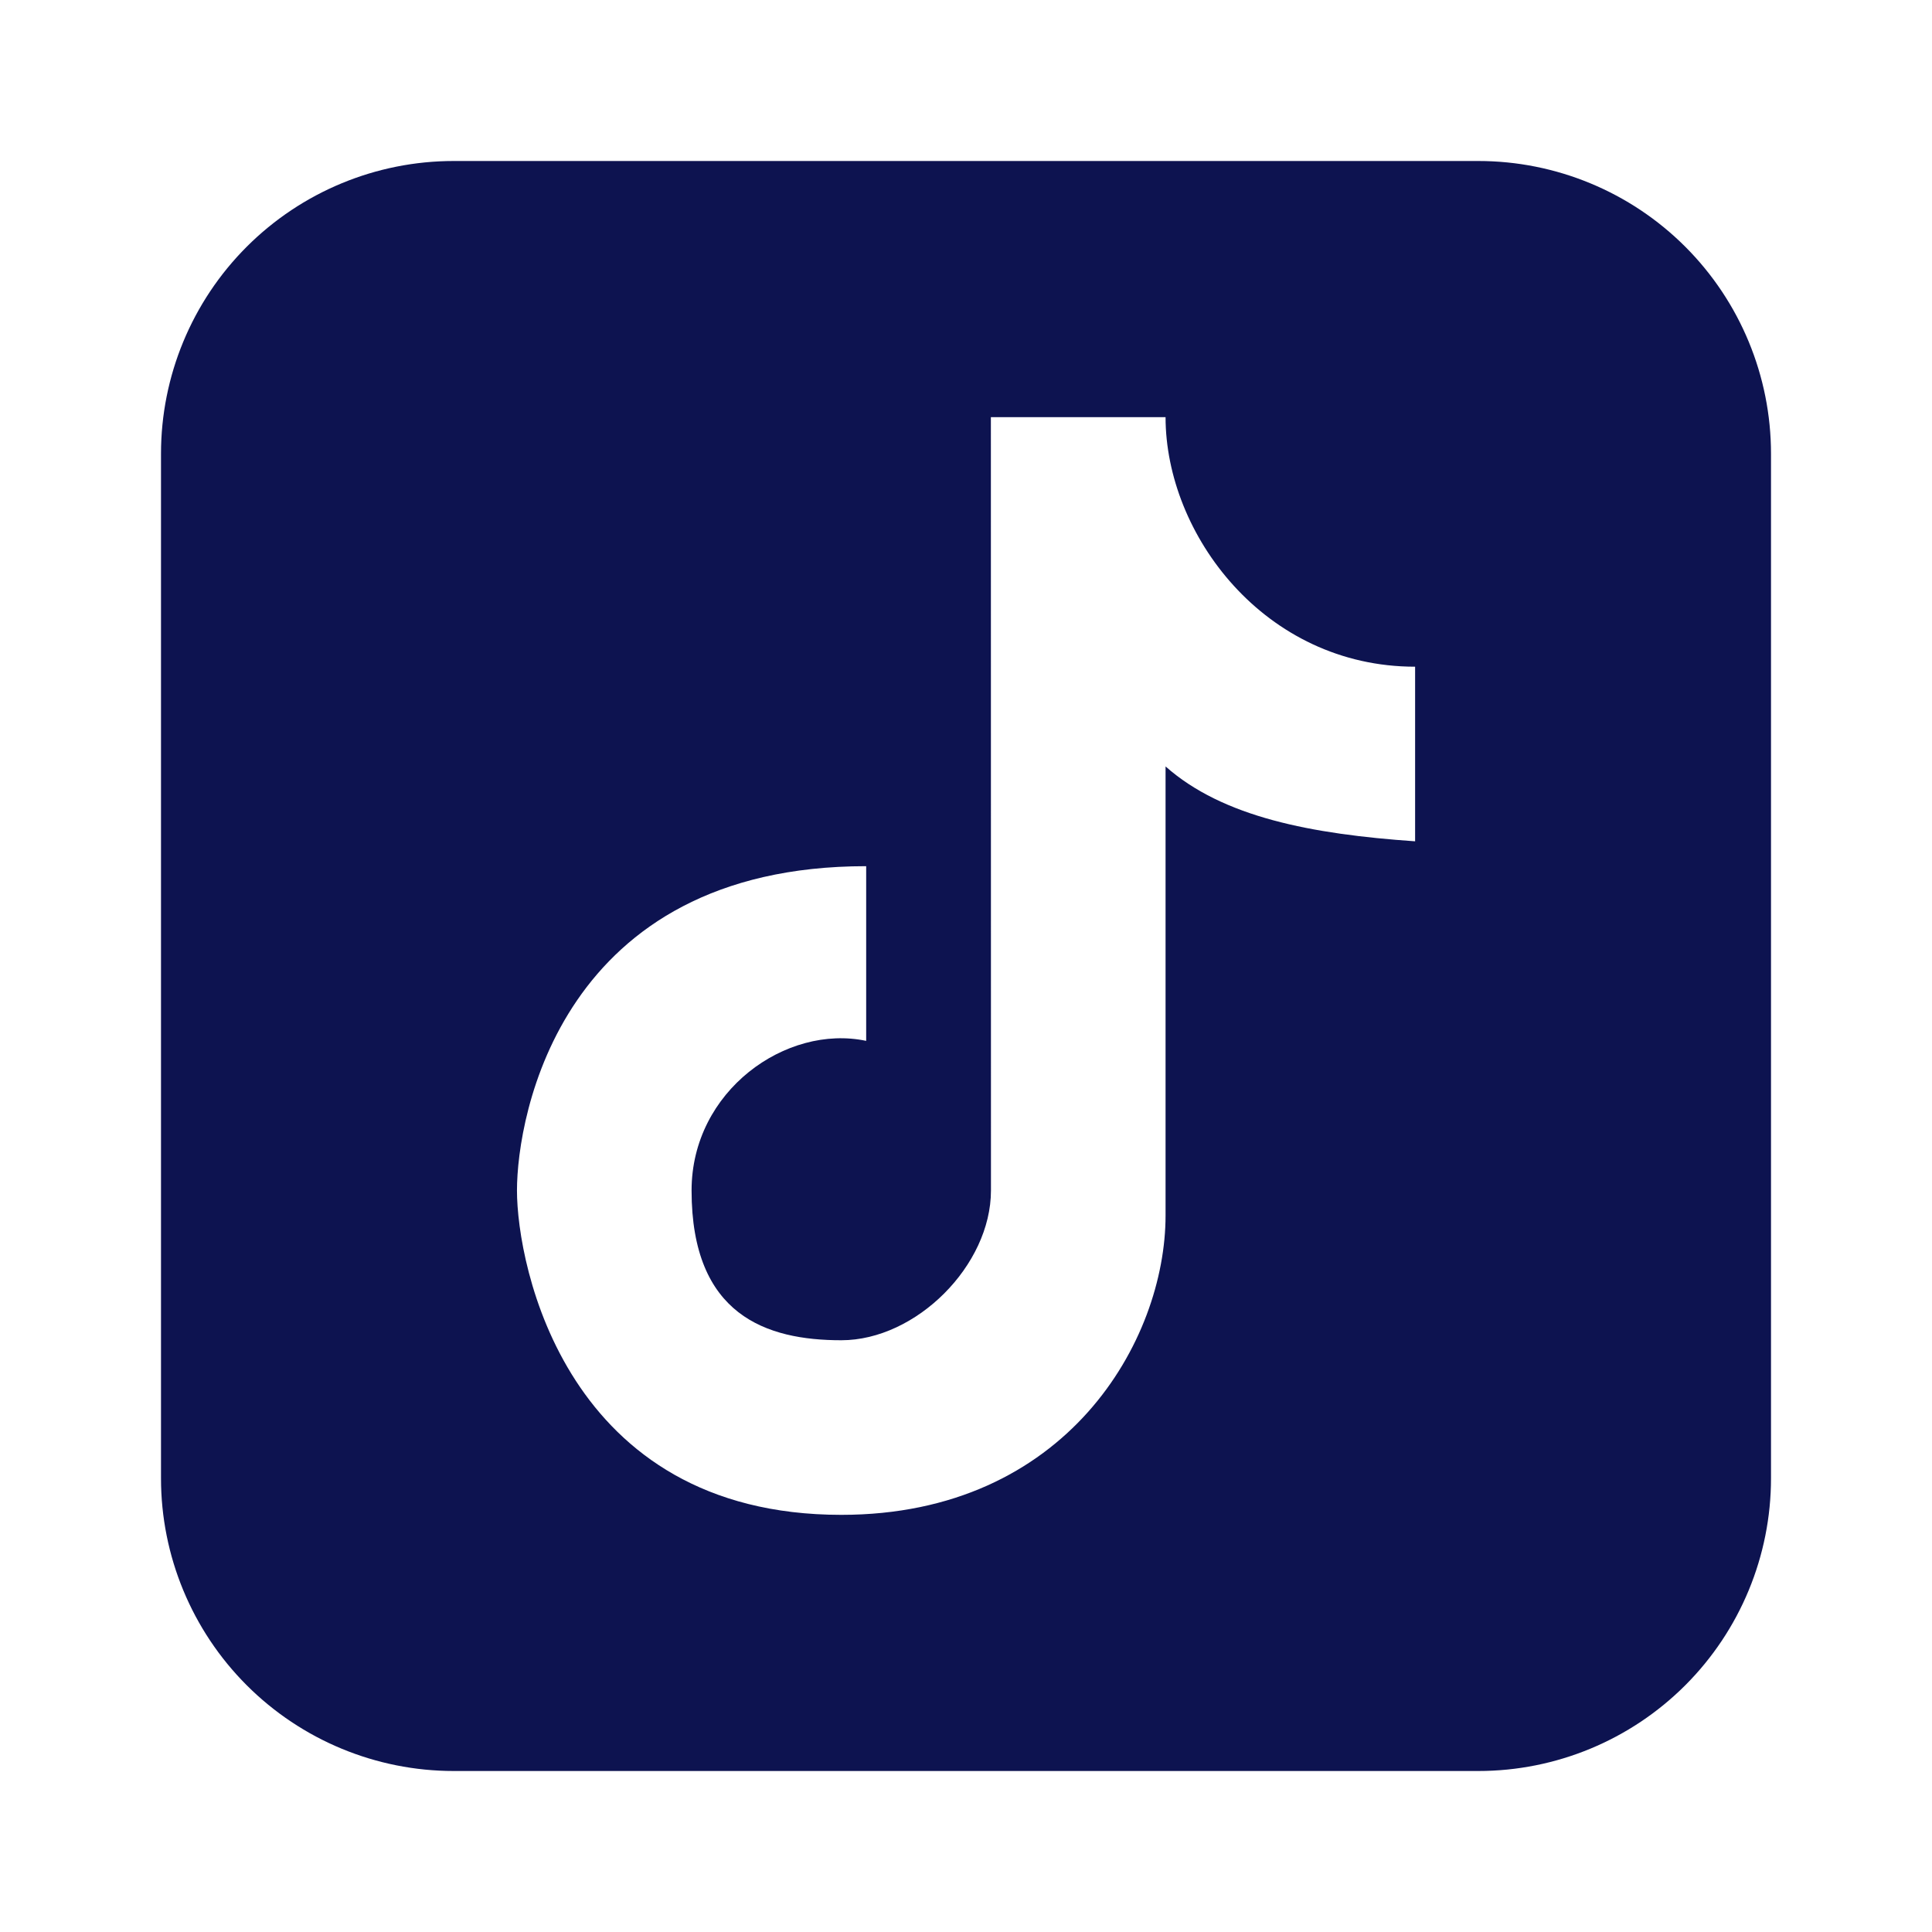
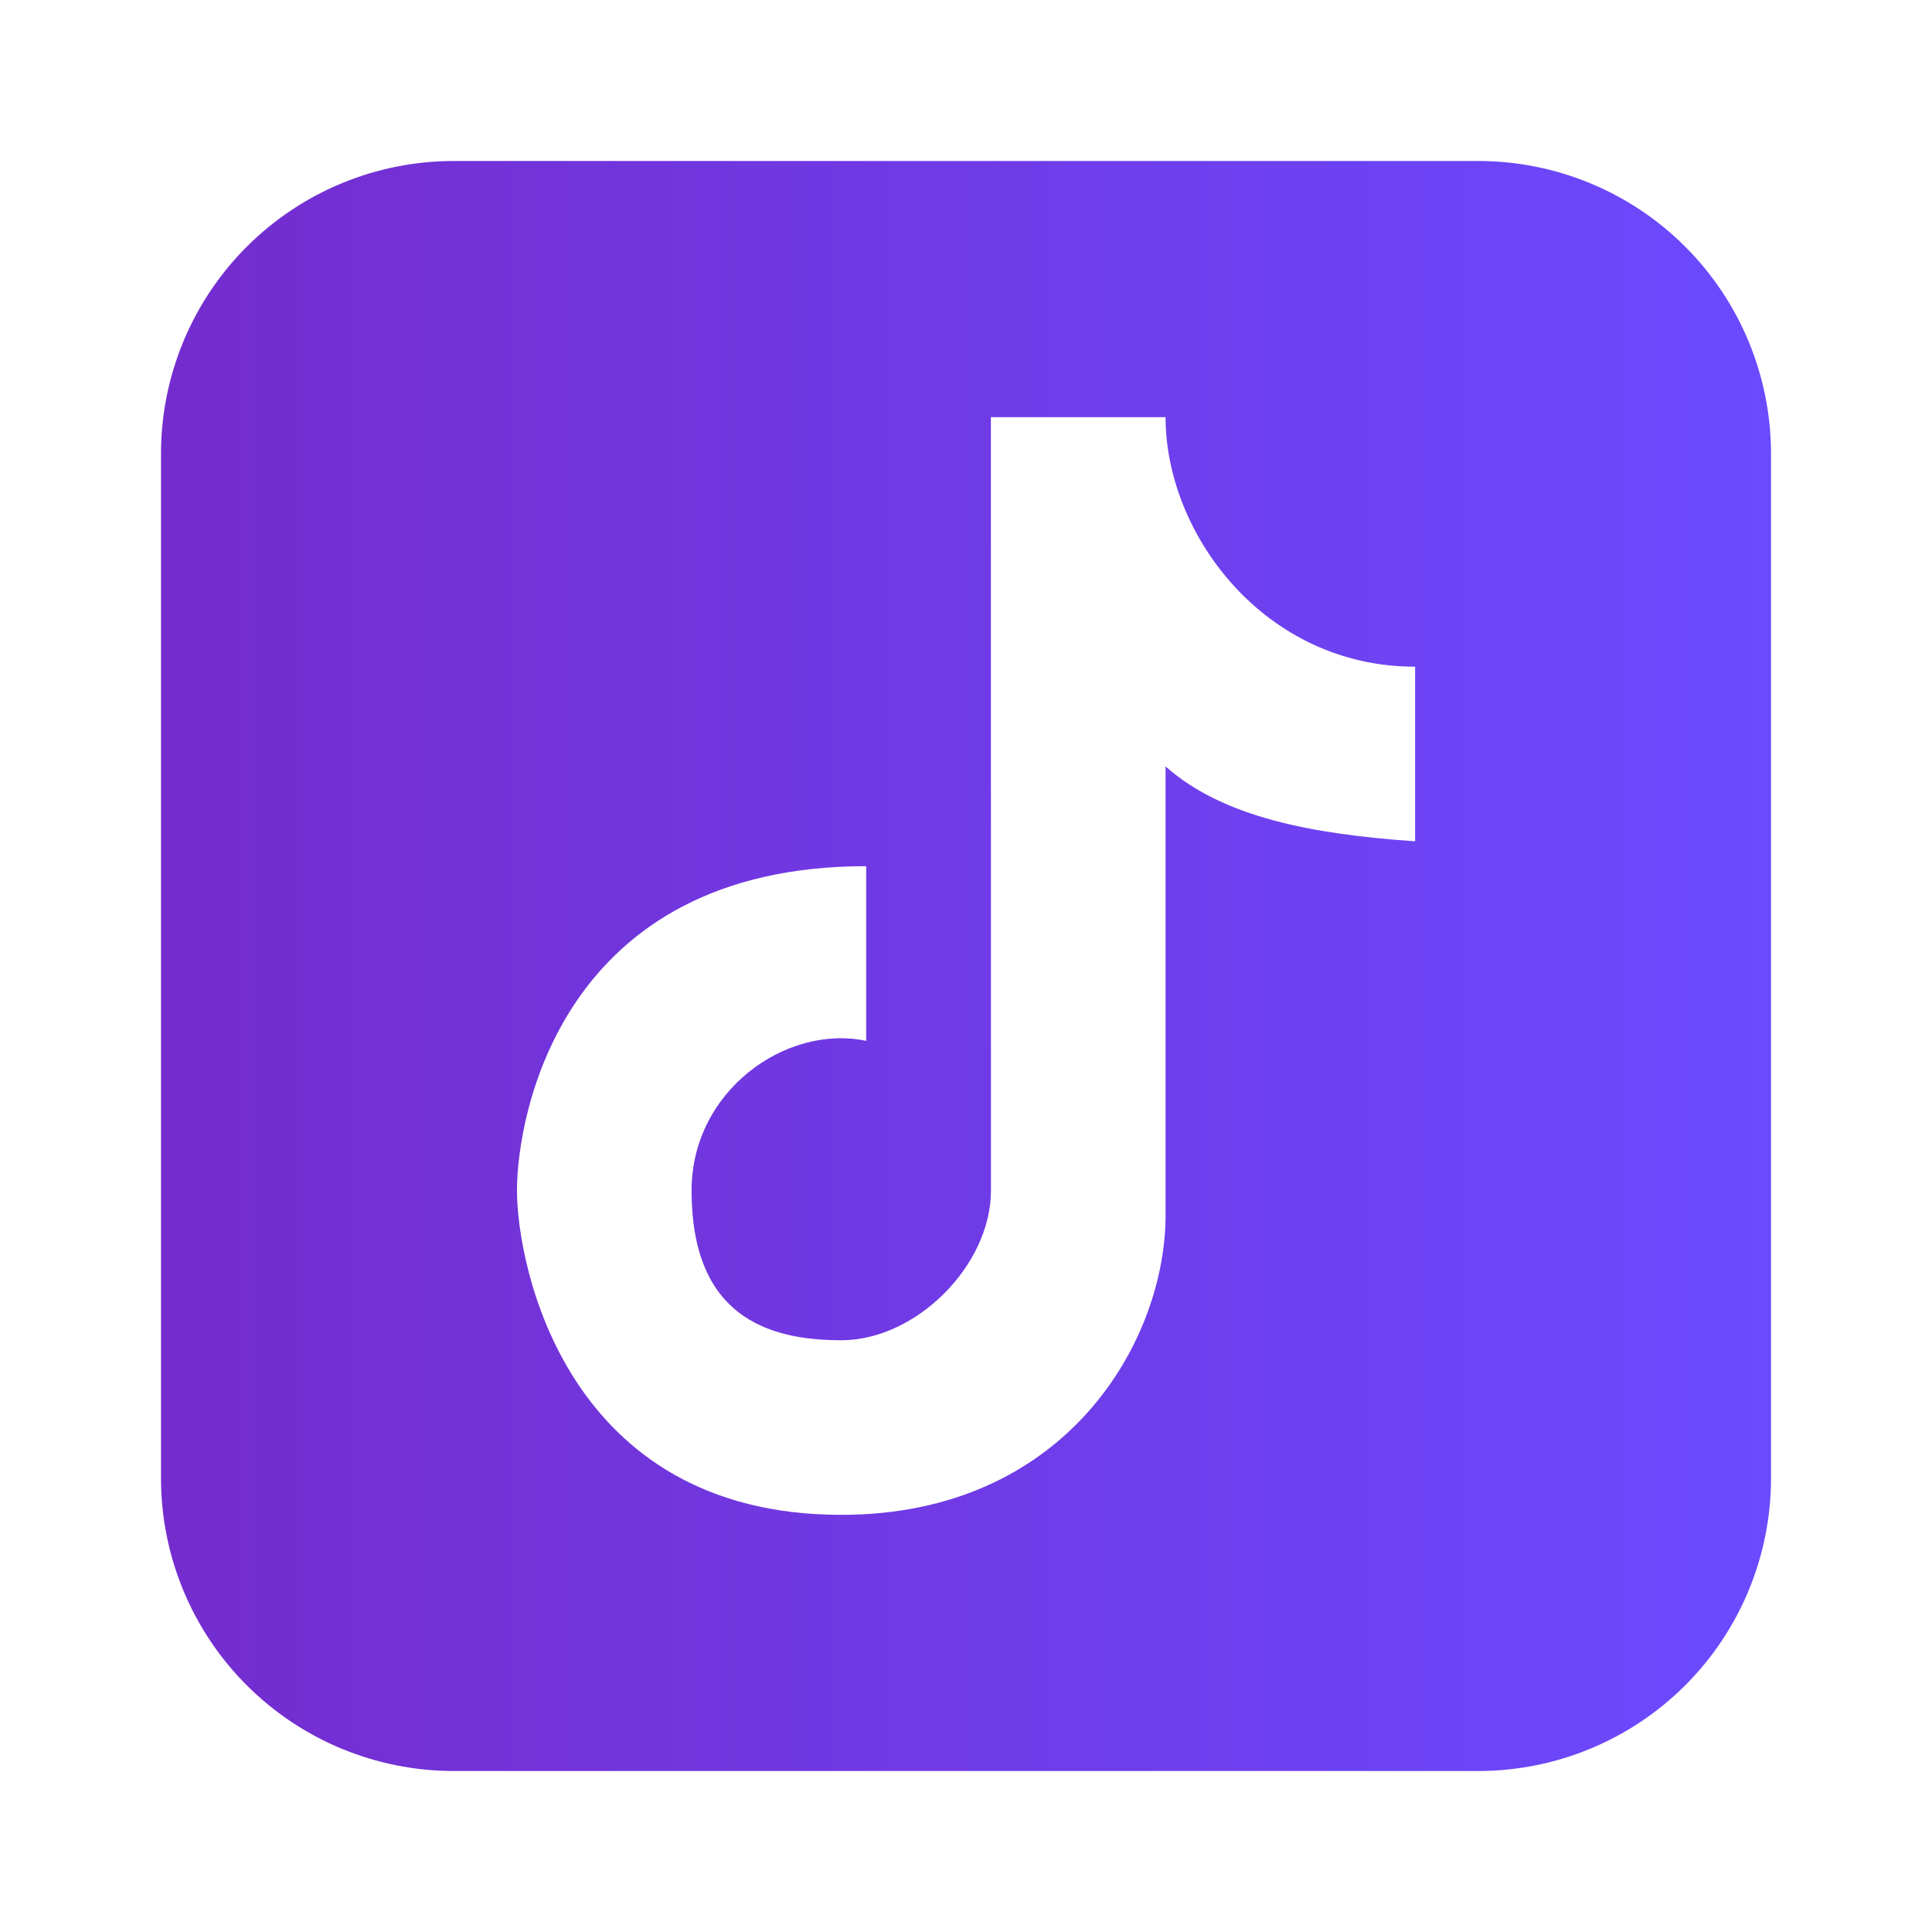
<svg xmlns="http://www.w3.org/2000/svg" preserveAspectRatio="none" overflow="visible" style="display: block;" width="24" height="24" viewBox="0 0 24 24" fill="none">
  <g id="Logos/ Tiktok">
-     <path id="Vector" fill-rule="evenodd" clip-rule="evenodd" d="M5.636 2C4.672 2 3.747 2.383 3.065 3.065C2.383 3.747 2 4.672 2 5.636V18.364C2 19.328 2.383 20.253 3.065 20.935C3.747 21.617 4.672 22 5.636 22H18.364C19.328 22 20.253 21.617 20.935 20.935C21.617 20.253 22 19.328 22 18.364V5.636C22 4.672 21.617 3.747 20.935 3.065C20.253 2.383 19.328 2 18.364 2H5.636ZM12.309 5.182H14.479C14.479 6.636 15.708 8.282 17.579 8.282V10.451C16.291 10.362 15.19 10.151 14.479 9.521V15.099C14.479 16.649 13.254 18.818 10.451 18.818C7.027 18.818 6.422 15.718 6.422 14.789C6.422 13.86 6.967 10.76 10.76 10.76V12.93C9.768 12.72 8.591 13.549 8.591 14.789C8.591 16.339 9.521 16.649 10.451 16.649C11.381 16.649 12.31 15.719 12.31 14.789L12.309 5.182Z" fill="#0D1350" />
+     <path id="Vector" fill-rule="evenodd" clip-rule="evenodd" d="M5.636 2C4.672 2 3.747 2.383 3.065 3.065C2.383 3.747 2 4.672 2 5.636V18.364C2 19.328 2.383 20.253 3.065 20.935C3.747 21.617 4.672 22 5.636 22H18.364C19.328 22 20.253 21.617 20.935 20.935C21.617 20.253 22 19.328 22 18.364V5.636C22 4.672 21.617 3.747 20.935 3.065C20.253 2.383 19.328 2 18.364 2H5.636ZM12.309 5.182H14.479C14.479 6.636 15.708 8.282 17.579 8.282V10.451C16.291 10.362 15.19 10.151 14.479 9.521V15.099C14.479 16.649 13.254 18.818 10.451 18.818C7.027 18.818 6.422 15.718 6.422 14.789C6.422 13.86 6.967 10.76 10.76 10.76V12.93C9.768 12.72 8.591 13.549 8.591 14.789C8.591 16.339 9.521 16.649 10.451 16.649C11.381 16.649 12.31 15.719 12.31 14.789L12.309 5.182Z" fill="url(#paint0_linear_0_423)" />
  </g>
+   <defs>
+     <linearGradient id="paint0_linear_0_423" x1="2" y1="12" x2="22" y2="12" gradientUnits="userSpaceOnUse">
+       <stop stop-color="#742CCE" />
+       <stop offset="1" stop-color="#6B4AFF" />
+     </linearGradient>
+   </defs>
</svg>
